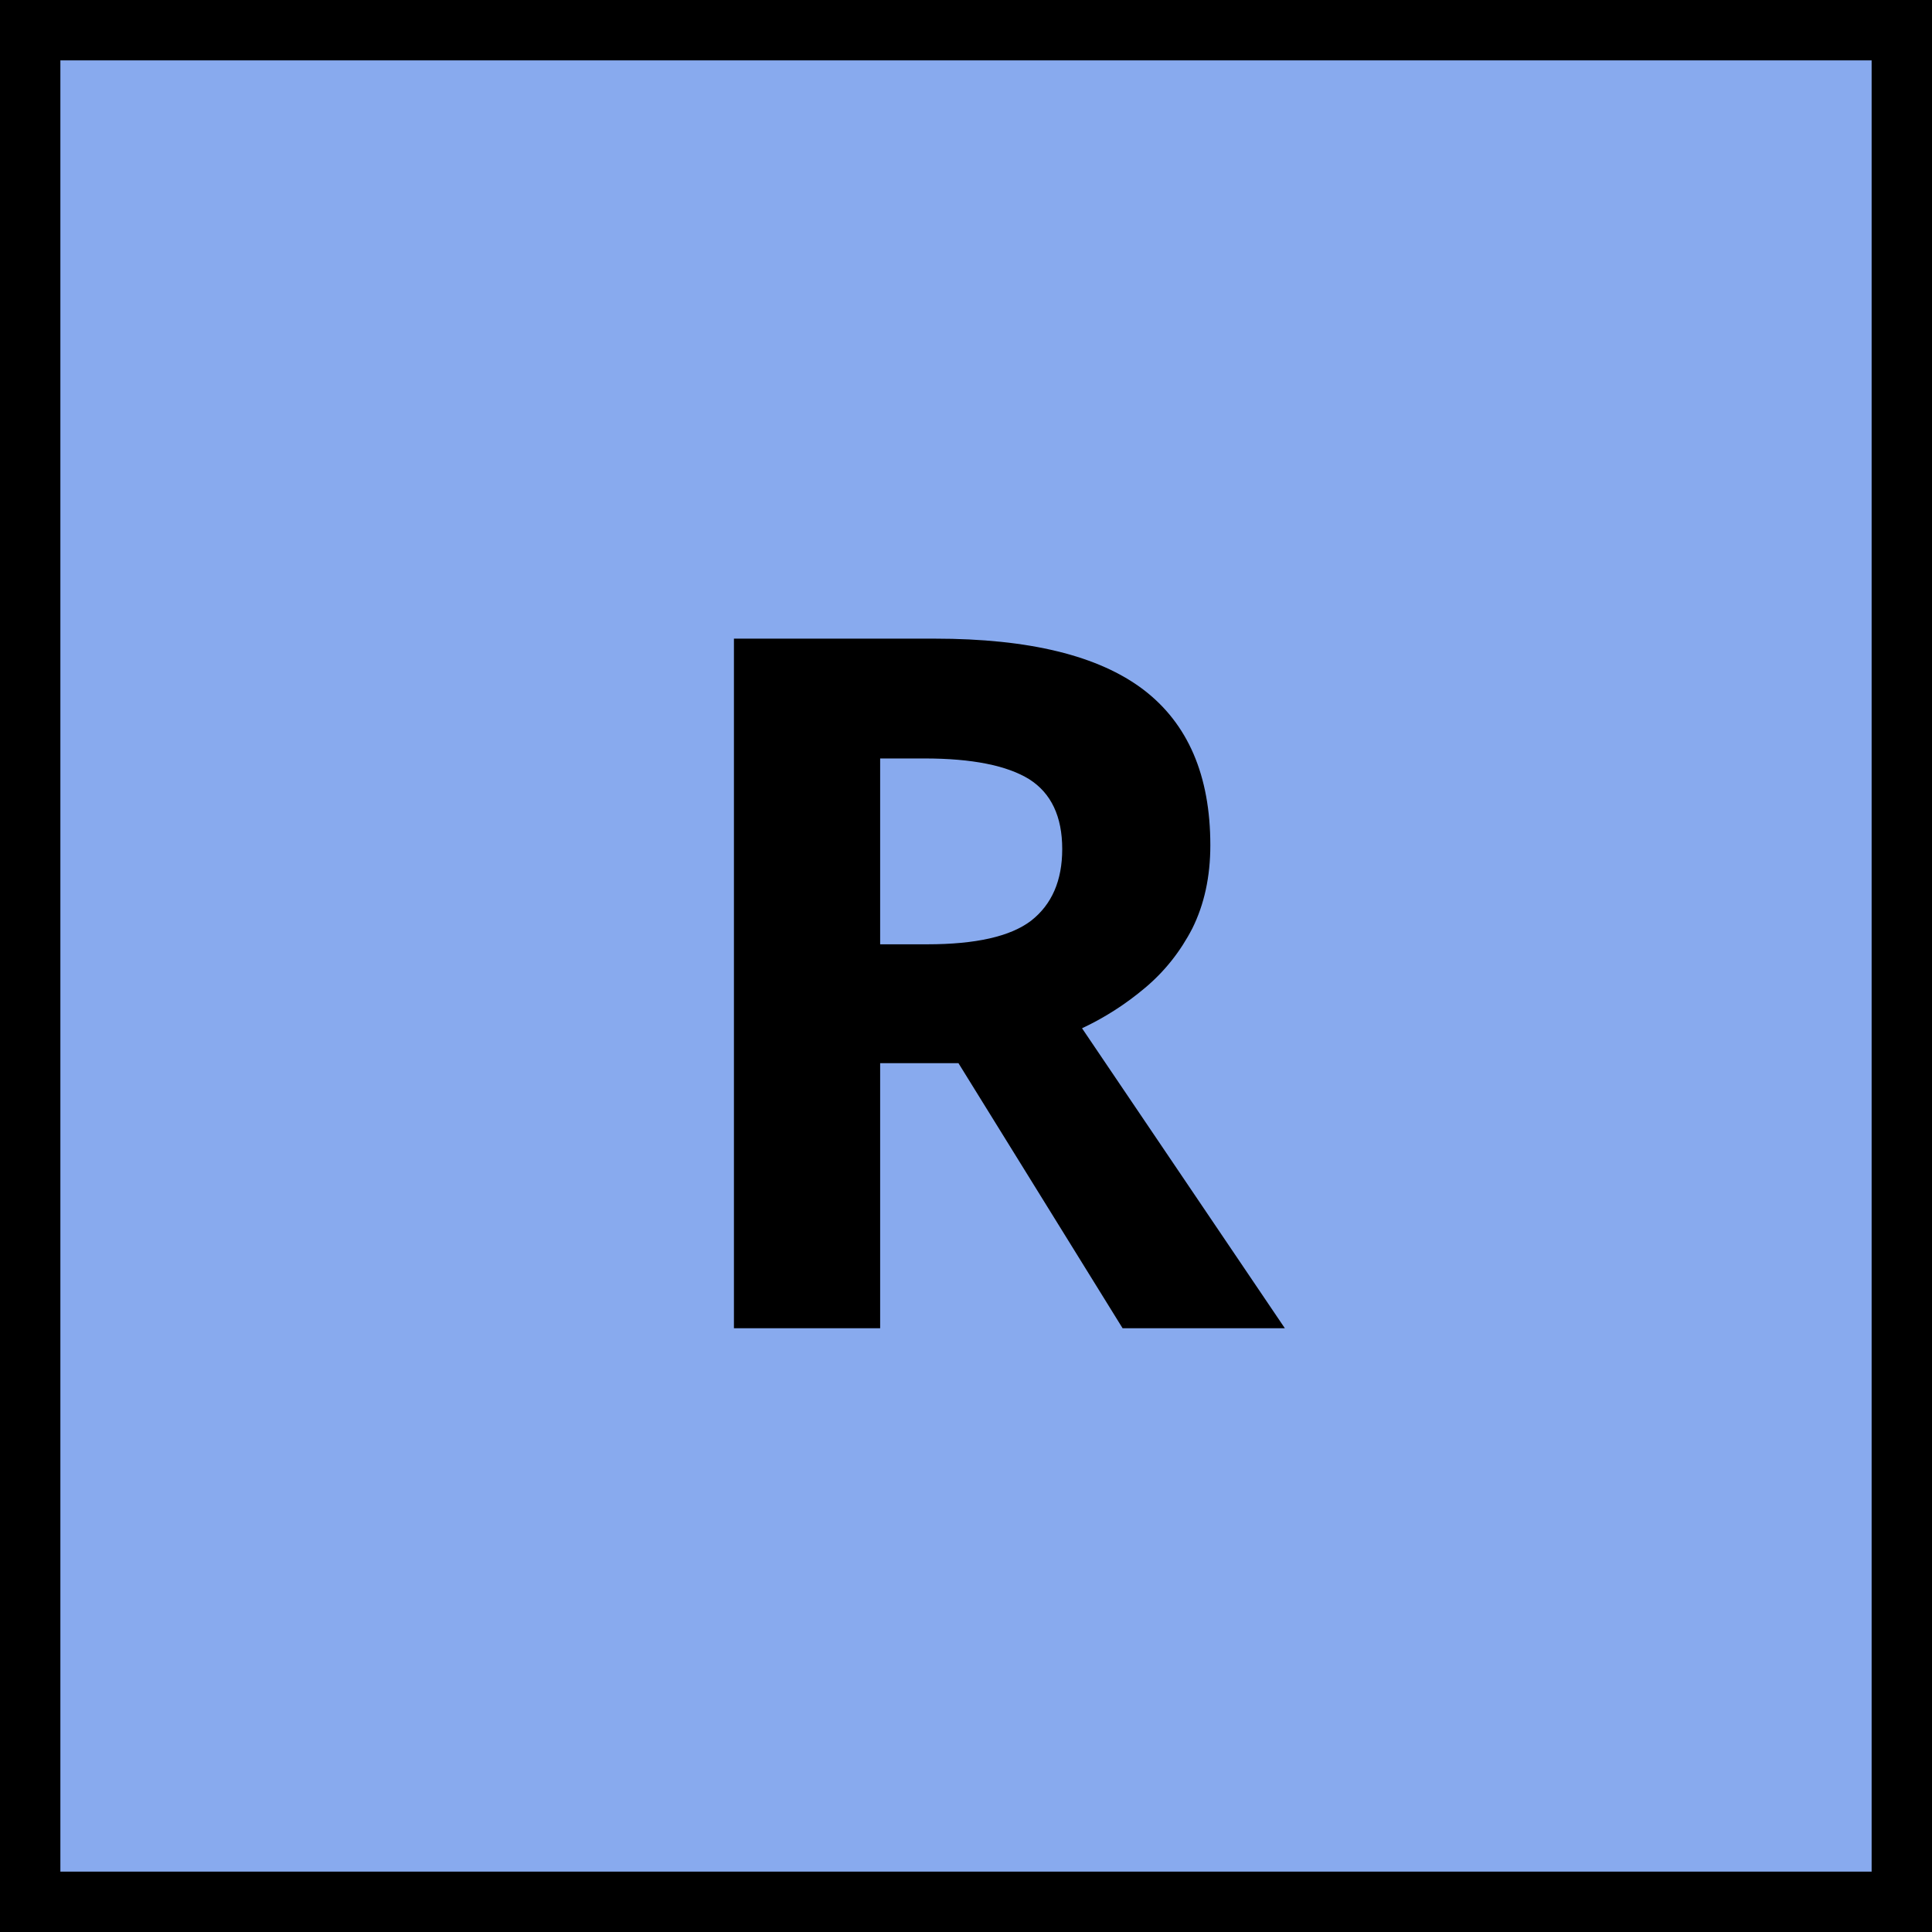
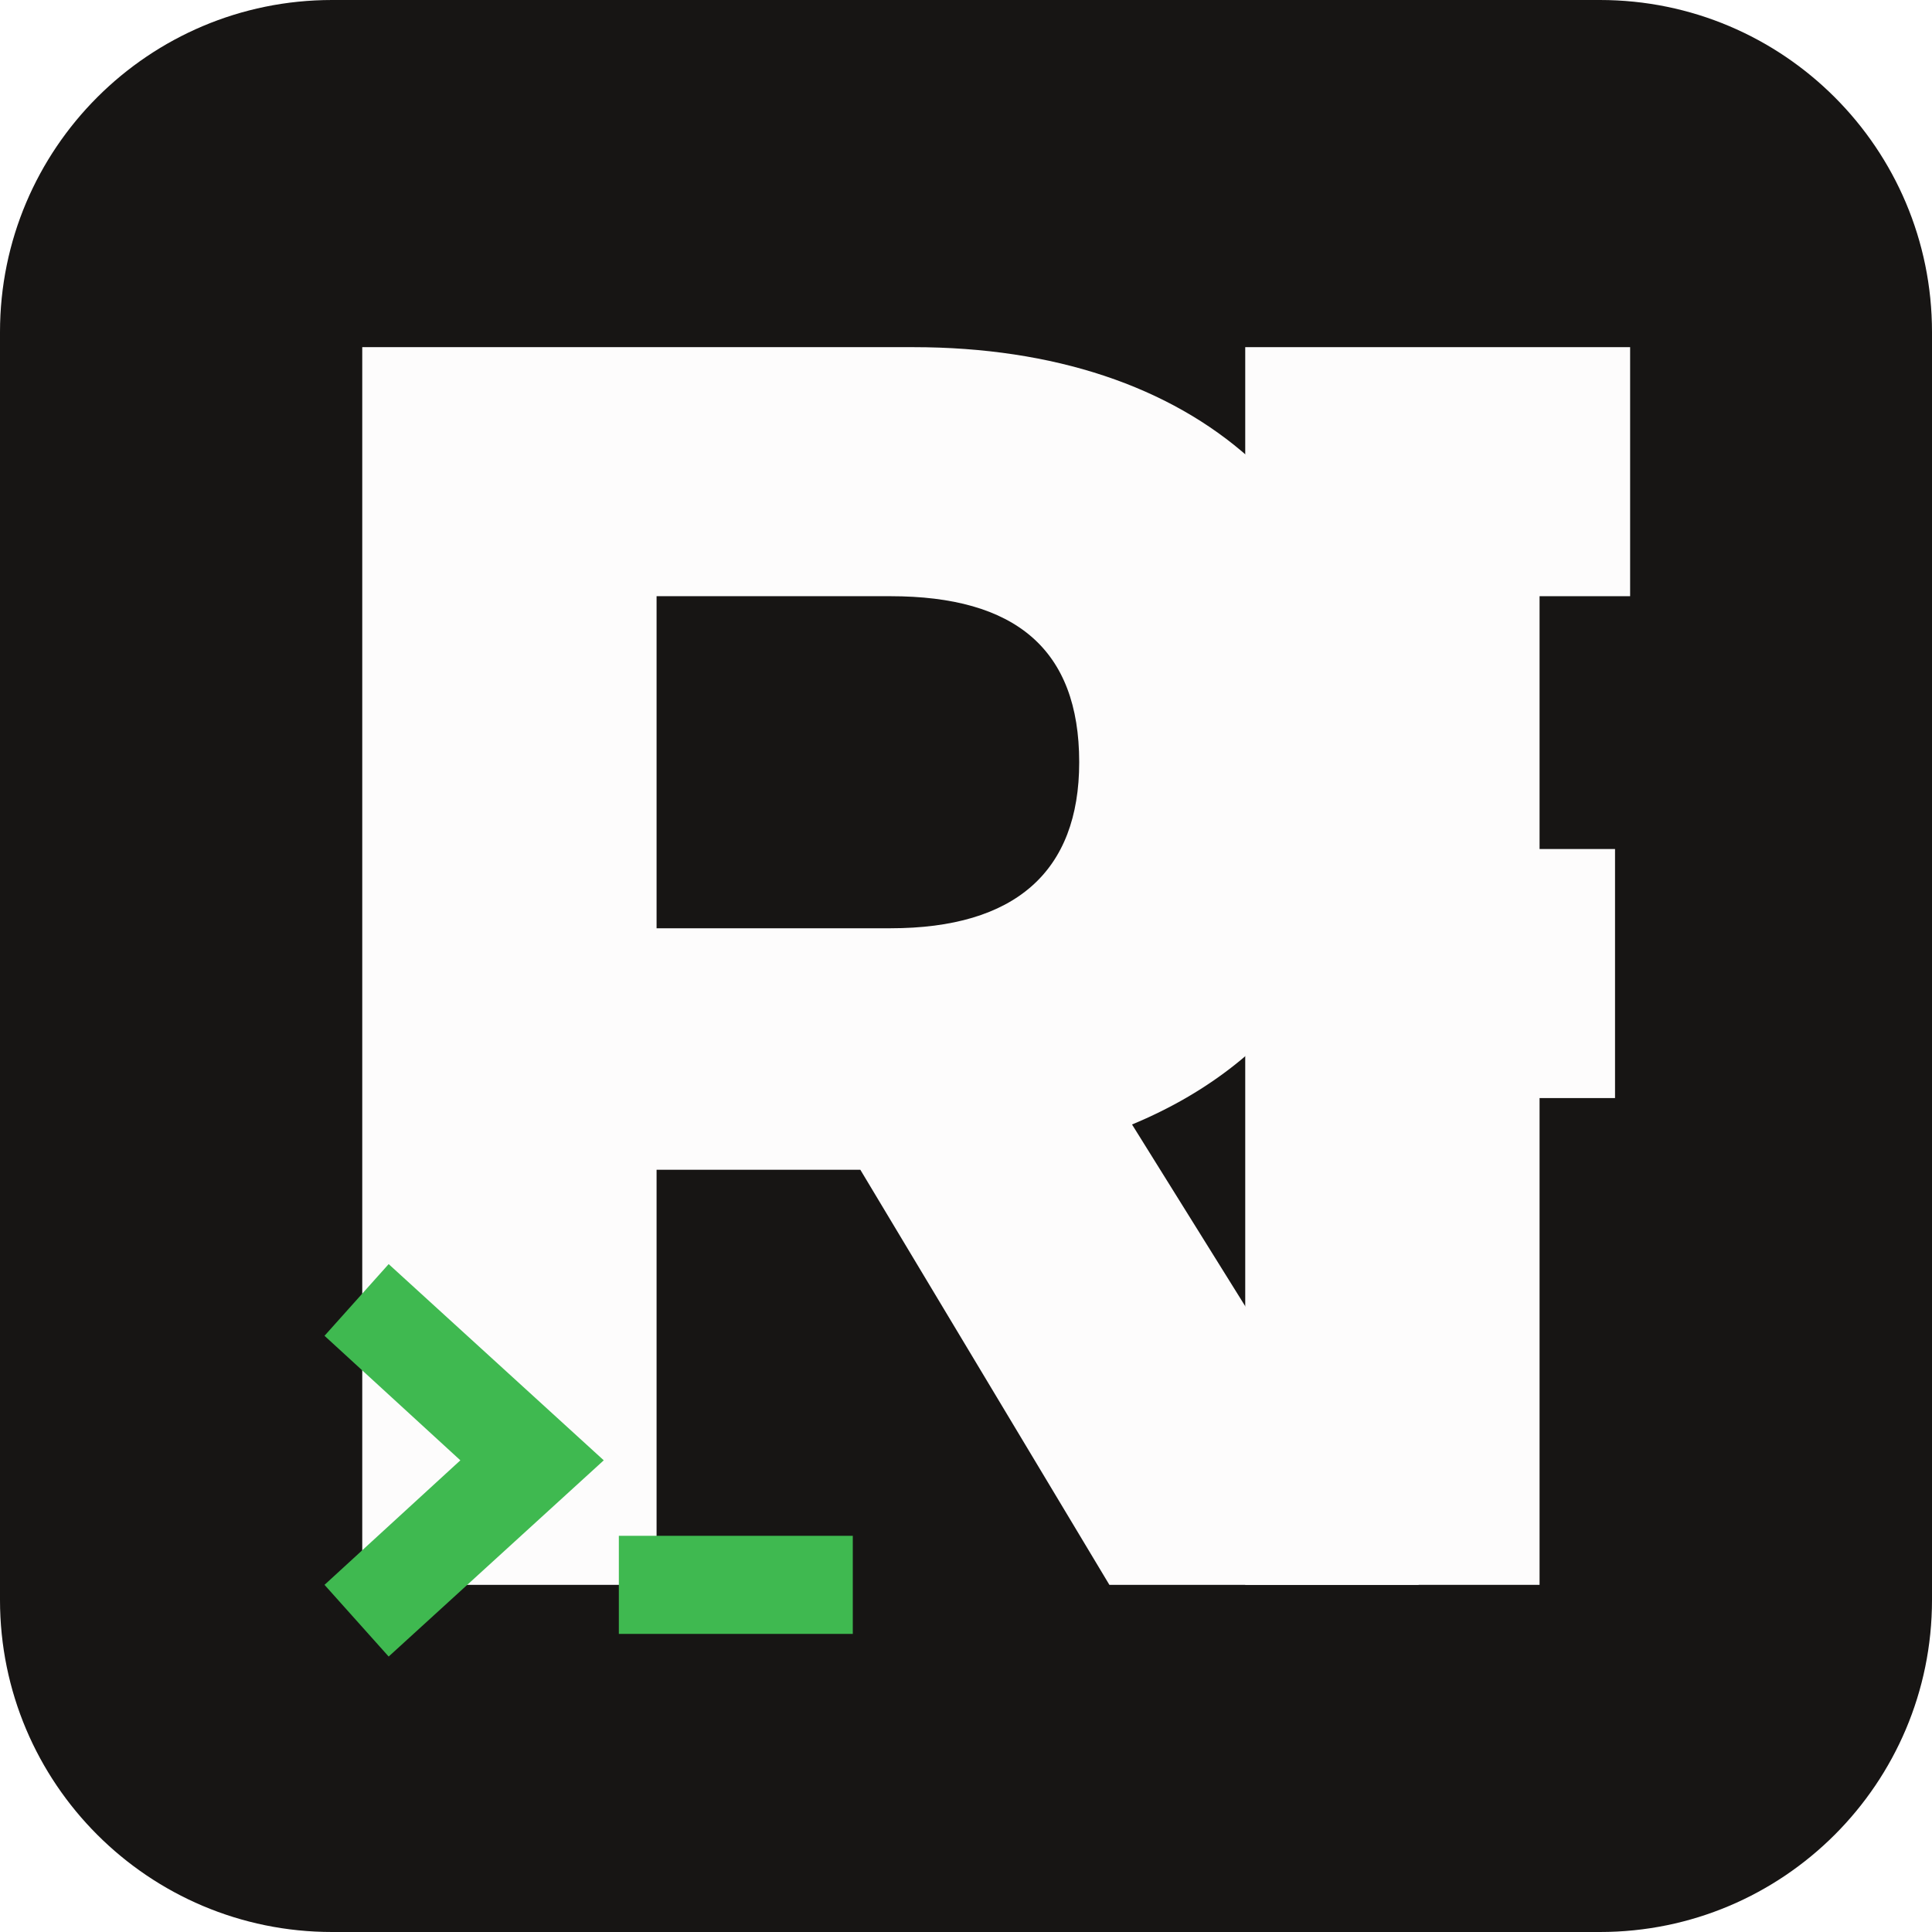
- <svg xmlns="http://www.w3.org/2000/svg" viewBox="0 0 32 32">
-   <rect width="32" height="32" fill="#88aaee" stroke="#000" stroke-width="2" />
-   <text x="16" y="22" text-anchor="middle" font-family="sans-serif" font-size="16" font-weight="bold" fill="#000">R</text>
+ <svg xmlns="http://www.w3.org/2000/svg" viewBox="0 0 512 512" role="img" aria-labelledby="title">
+   <rect width="512" height="512" rx="88" fill="#171514" />
+   <path fill="#fdfcfc" fill-rule="evenodd" d="M96 92h146c75 0 122 42 122 109 0 46-23 80-64 97l76 122h-82l-66-110h-54v110H96V92Zm78 66v88h62c33 0 50-15 50-44 0-30-17-44-50-44h-62Z" />
+   <path fill="#fdfcfc" d="M330 92h102v66h-24v67h20v66h-20v129h-78V92Z" />
+   <path fill="#3fb950" d="m86 354 36 33-36 33 17 19 57-52-57-52-17 19Zm78 53h62v26h-62v-26Z" />
</svg>
